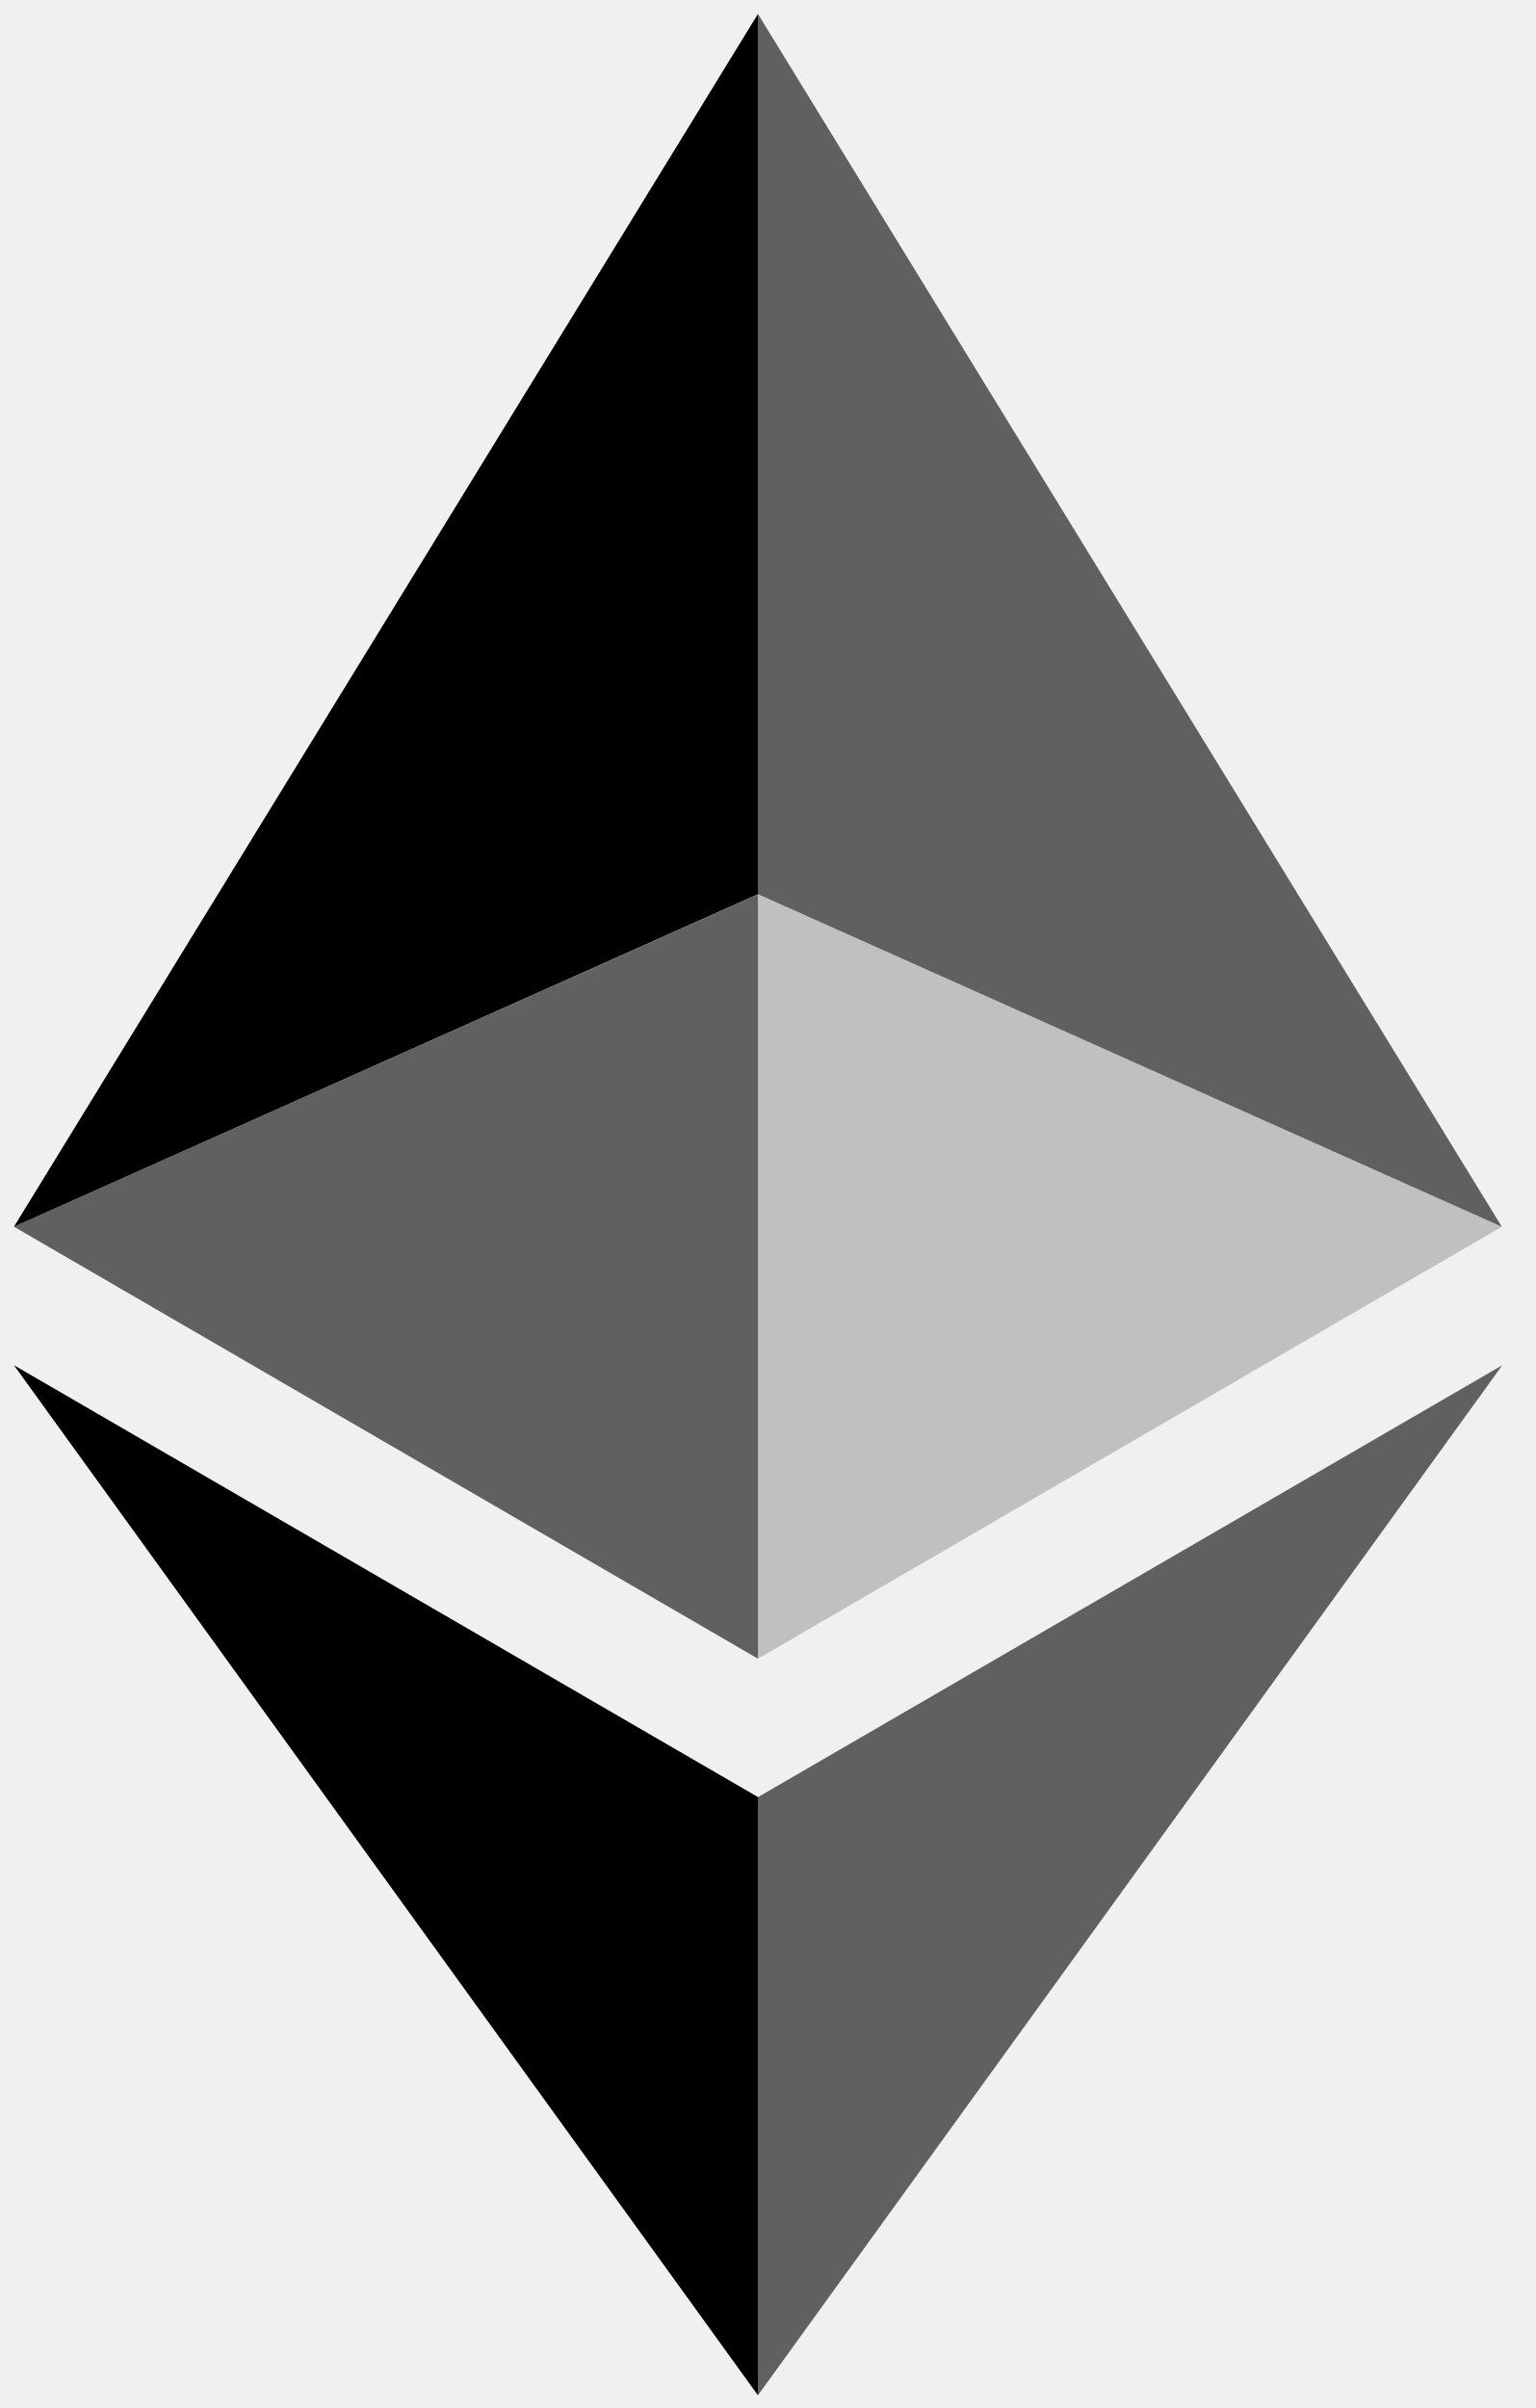
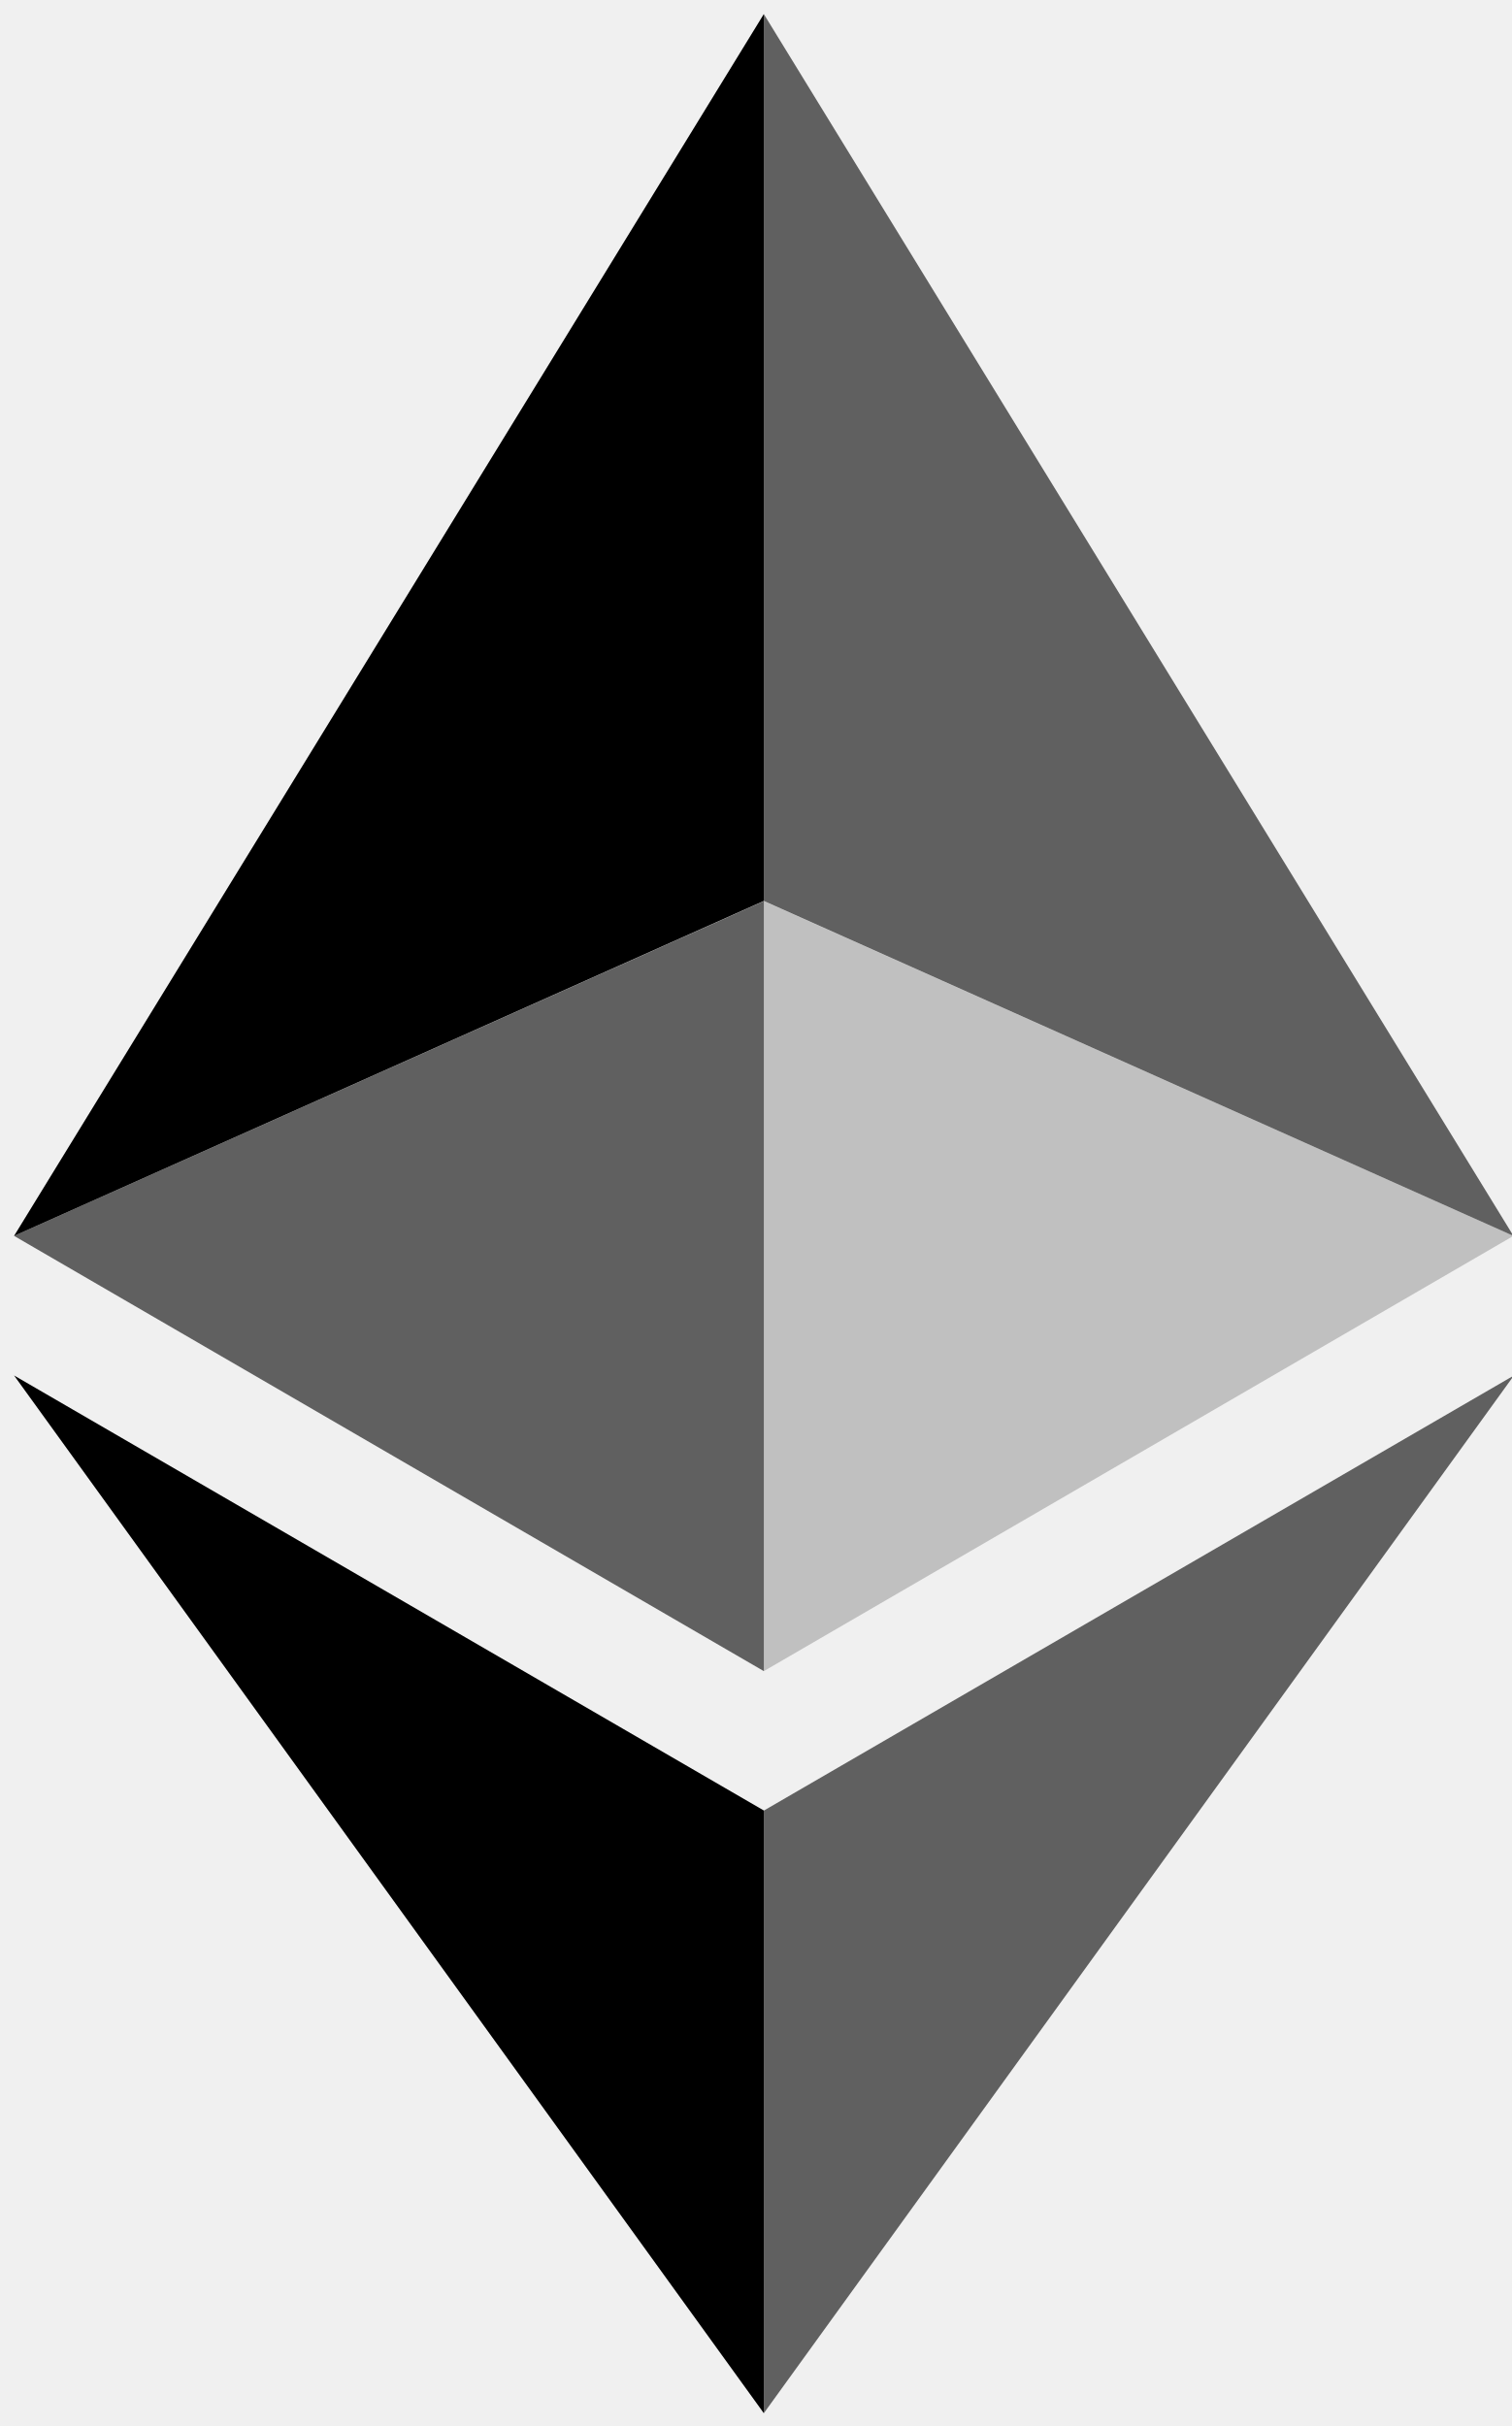
- <svg xmlns="http://www.w3.org/2000/svg" width="44" height="69" viewBox="0 0 44 69" fill="none">
-   <path opacity="0.6" d="M21.723 0.4V25.624L43.042 35.151L21.723 0.4Z" fill="black" />
-   <path d="M21.723 0.4L0.4 35.151L21.723 25.624V0.4Z" fill="black" />
-   <path opacity="0.6" d="M21.723 51.496V68.636L43.056 39.12L21.723 51.496Z" fill="black" />
-   <path d="M21.723 68.636V51.494L0.4 39.12L21.723 68.636Z" fill="black" />
-   <path opacity="0.2" d="M21.723 47.529L43.042 35.151L21.723 25.63V47.529Z" fill="black" />
-   <path opacity="0.6" d="M0.4 35.151L21.723 47.529V25.63L0.4 35.151Z" fill="black" />
+ <svg xmlns="http://www.w3.org/2000/svg" width="43" height="69" viewBox="0 0 43 69" fill="none">
+   <g clip-path="url(#clip0_62_2)">
+     <g clip-path="url(#clip1_62_2)">
+       <path opacity="0.6" d="M21.723 0.4V25.624L43.042 35.151L21.723 0.4Z" fill="black" />
+       <path d="M21.723 0.4L0.4 35.151L21.723 25.624V0.4Z" fill="black" />
+       <path opacity="0.6" d="M21.723 51.497V68.636L43.056 39.121L21.723 51.497Z" fill="black" />
+       <path d="M21.723 68.636V51.494L0.4 39.121L21.723 68.636Z" fill="black" />
+       <path opacity="0.2" d="M21.723 47.53L43.042 35.151L21.723 25.63V47.53Z" fill="black" />
+       <path opacity="0.6" d="M0.4 35.151L21.723 47.53V25.63L0.4 35.151Z" fill="black" />
+     </g>
+   </g>
+   <defs>
+     <clipPath id="clip0_62_2">
+       <rect width="43" height="69" fill="white" />
+     </clipPath>
+     <clipPath id="clip1_62_2">
+       <rect width="44" height="69" fill="white" />
+     </clipPath>
+   </defs>
</svg>
